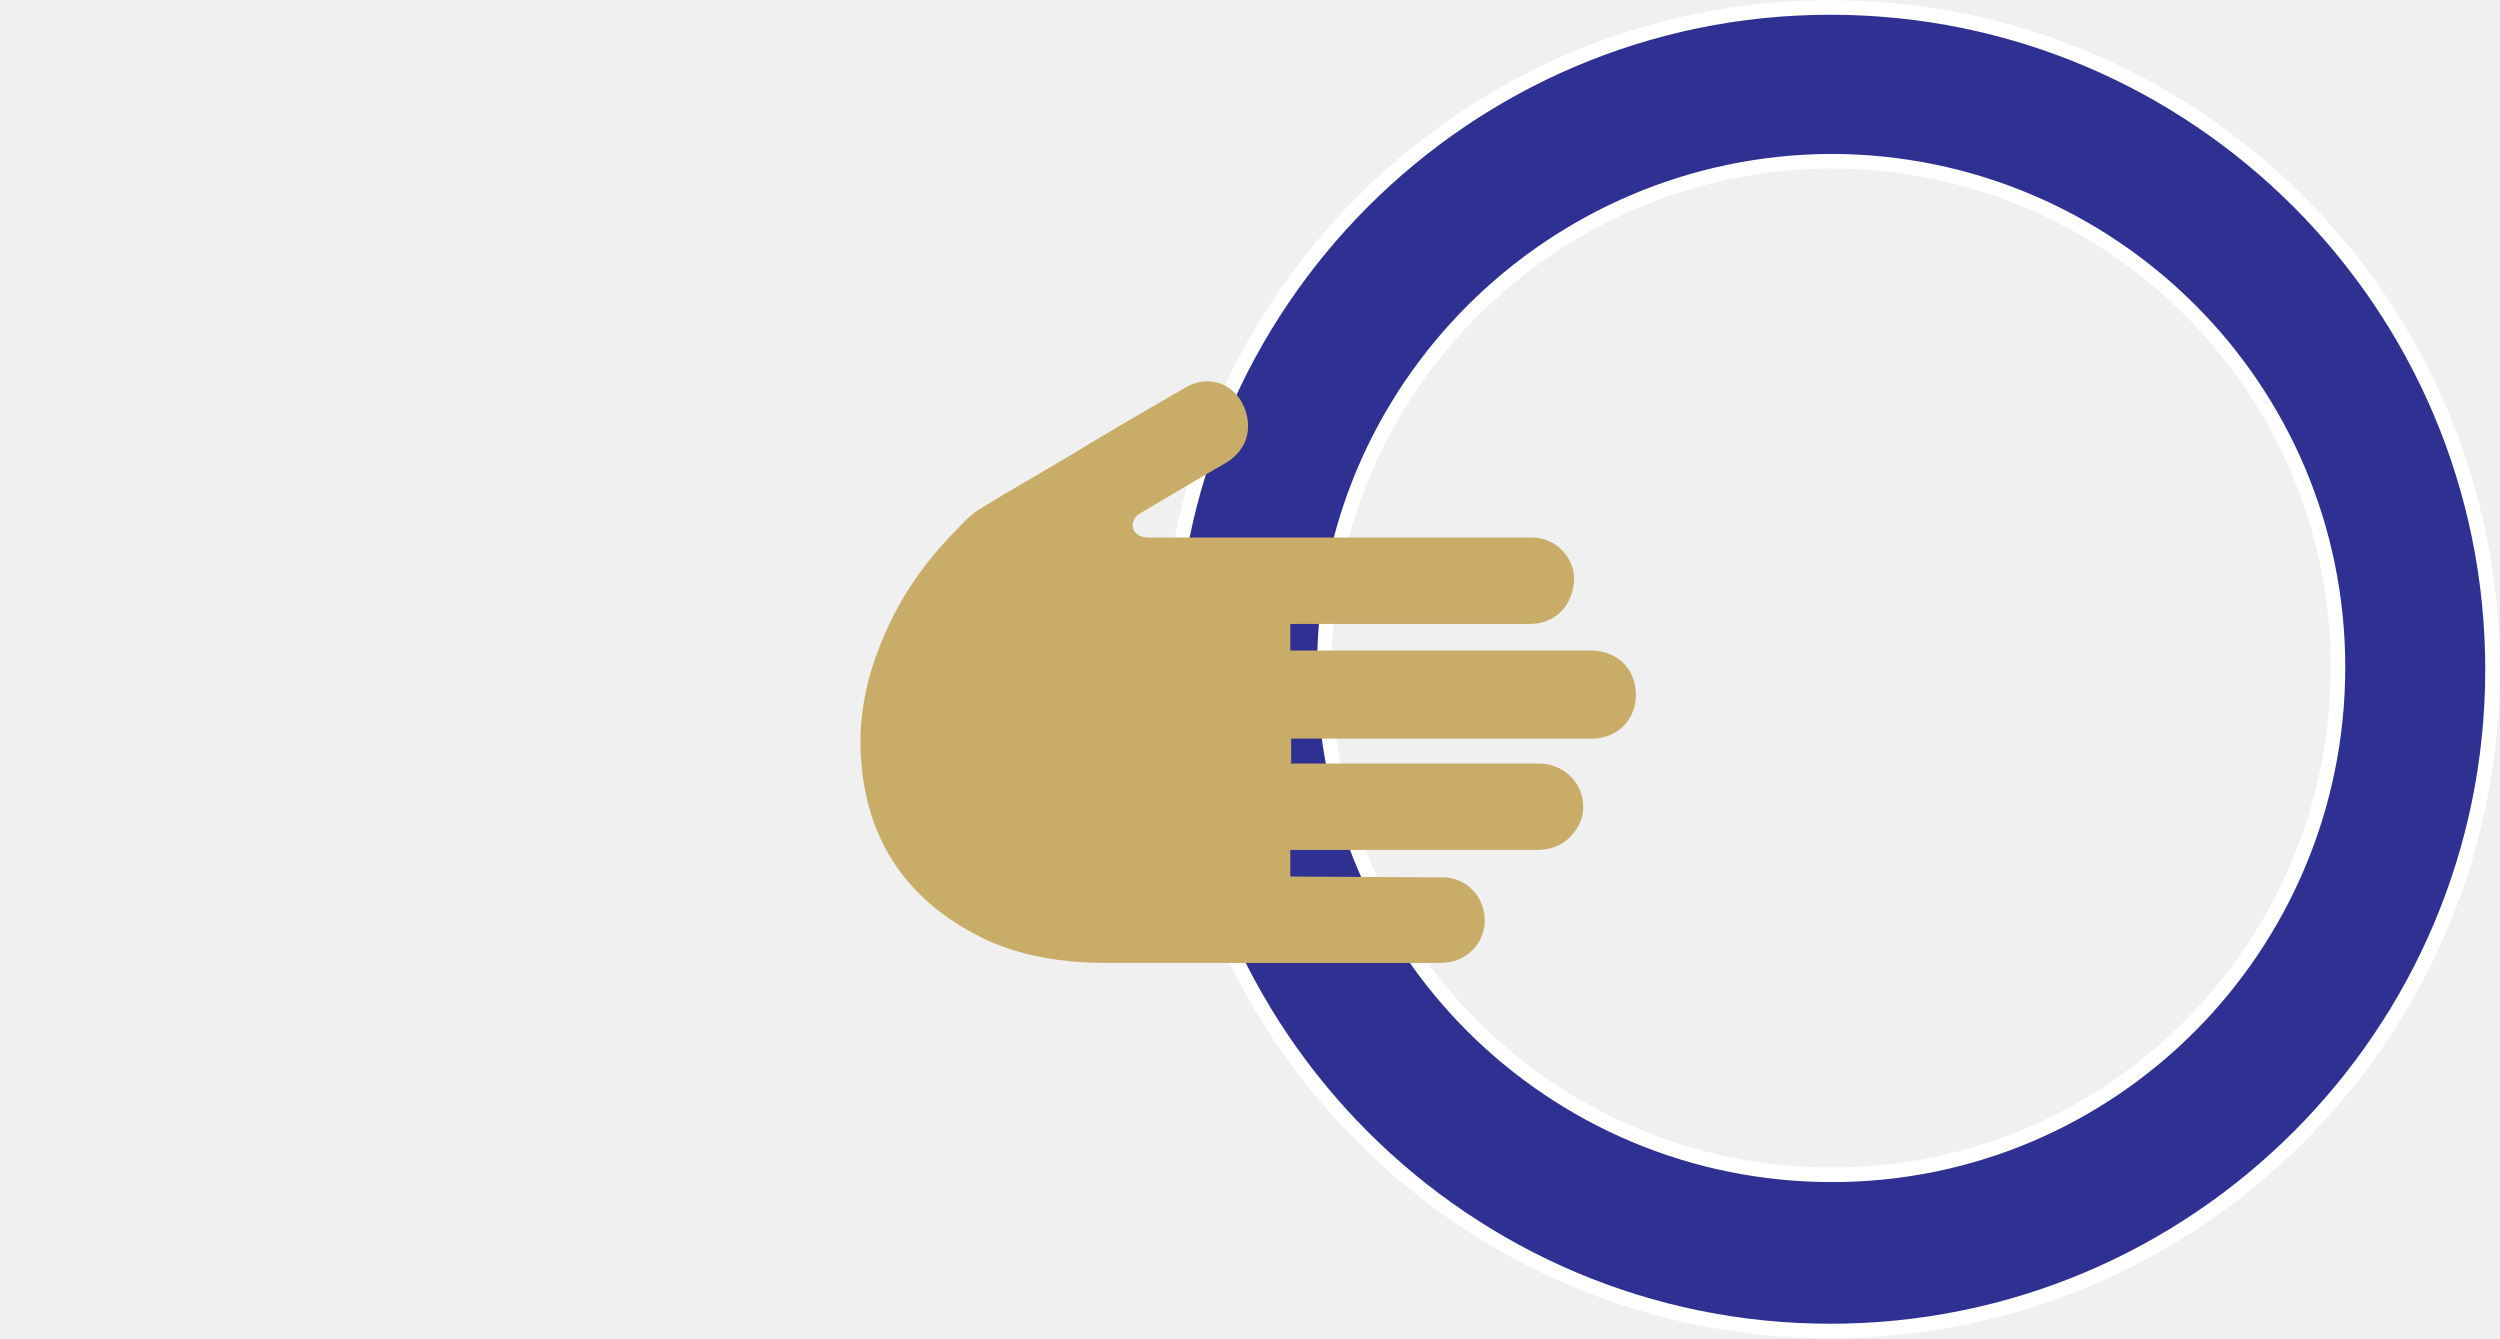
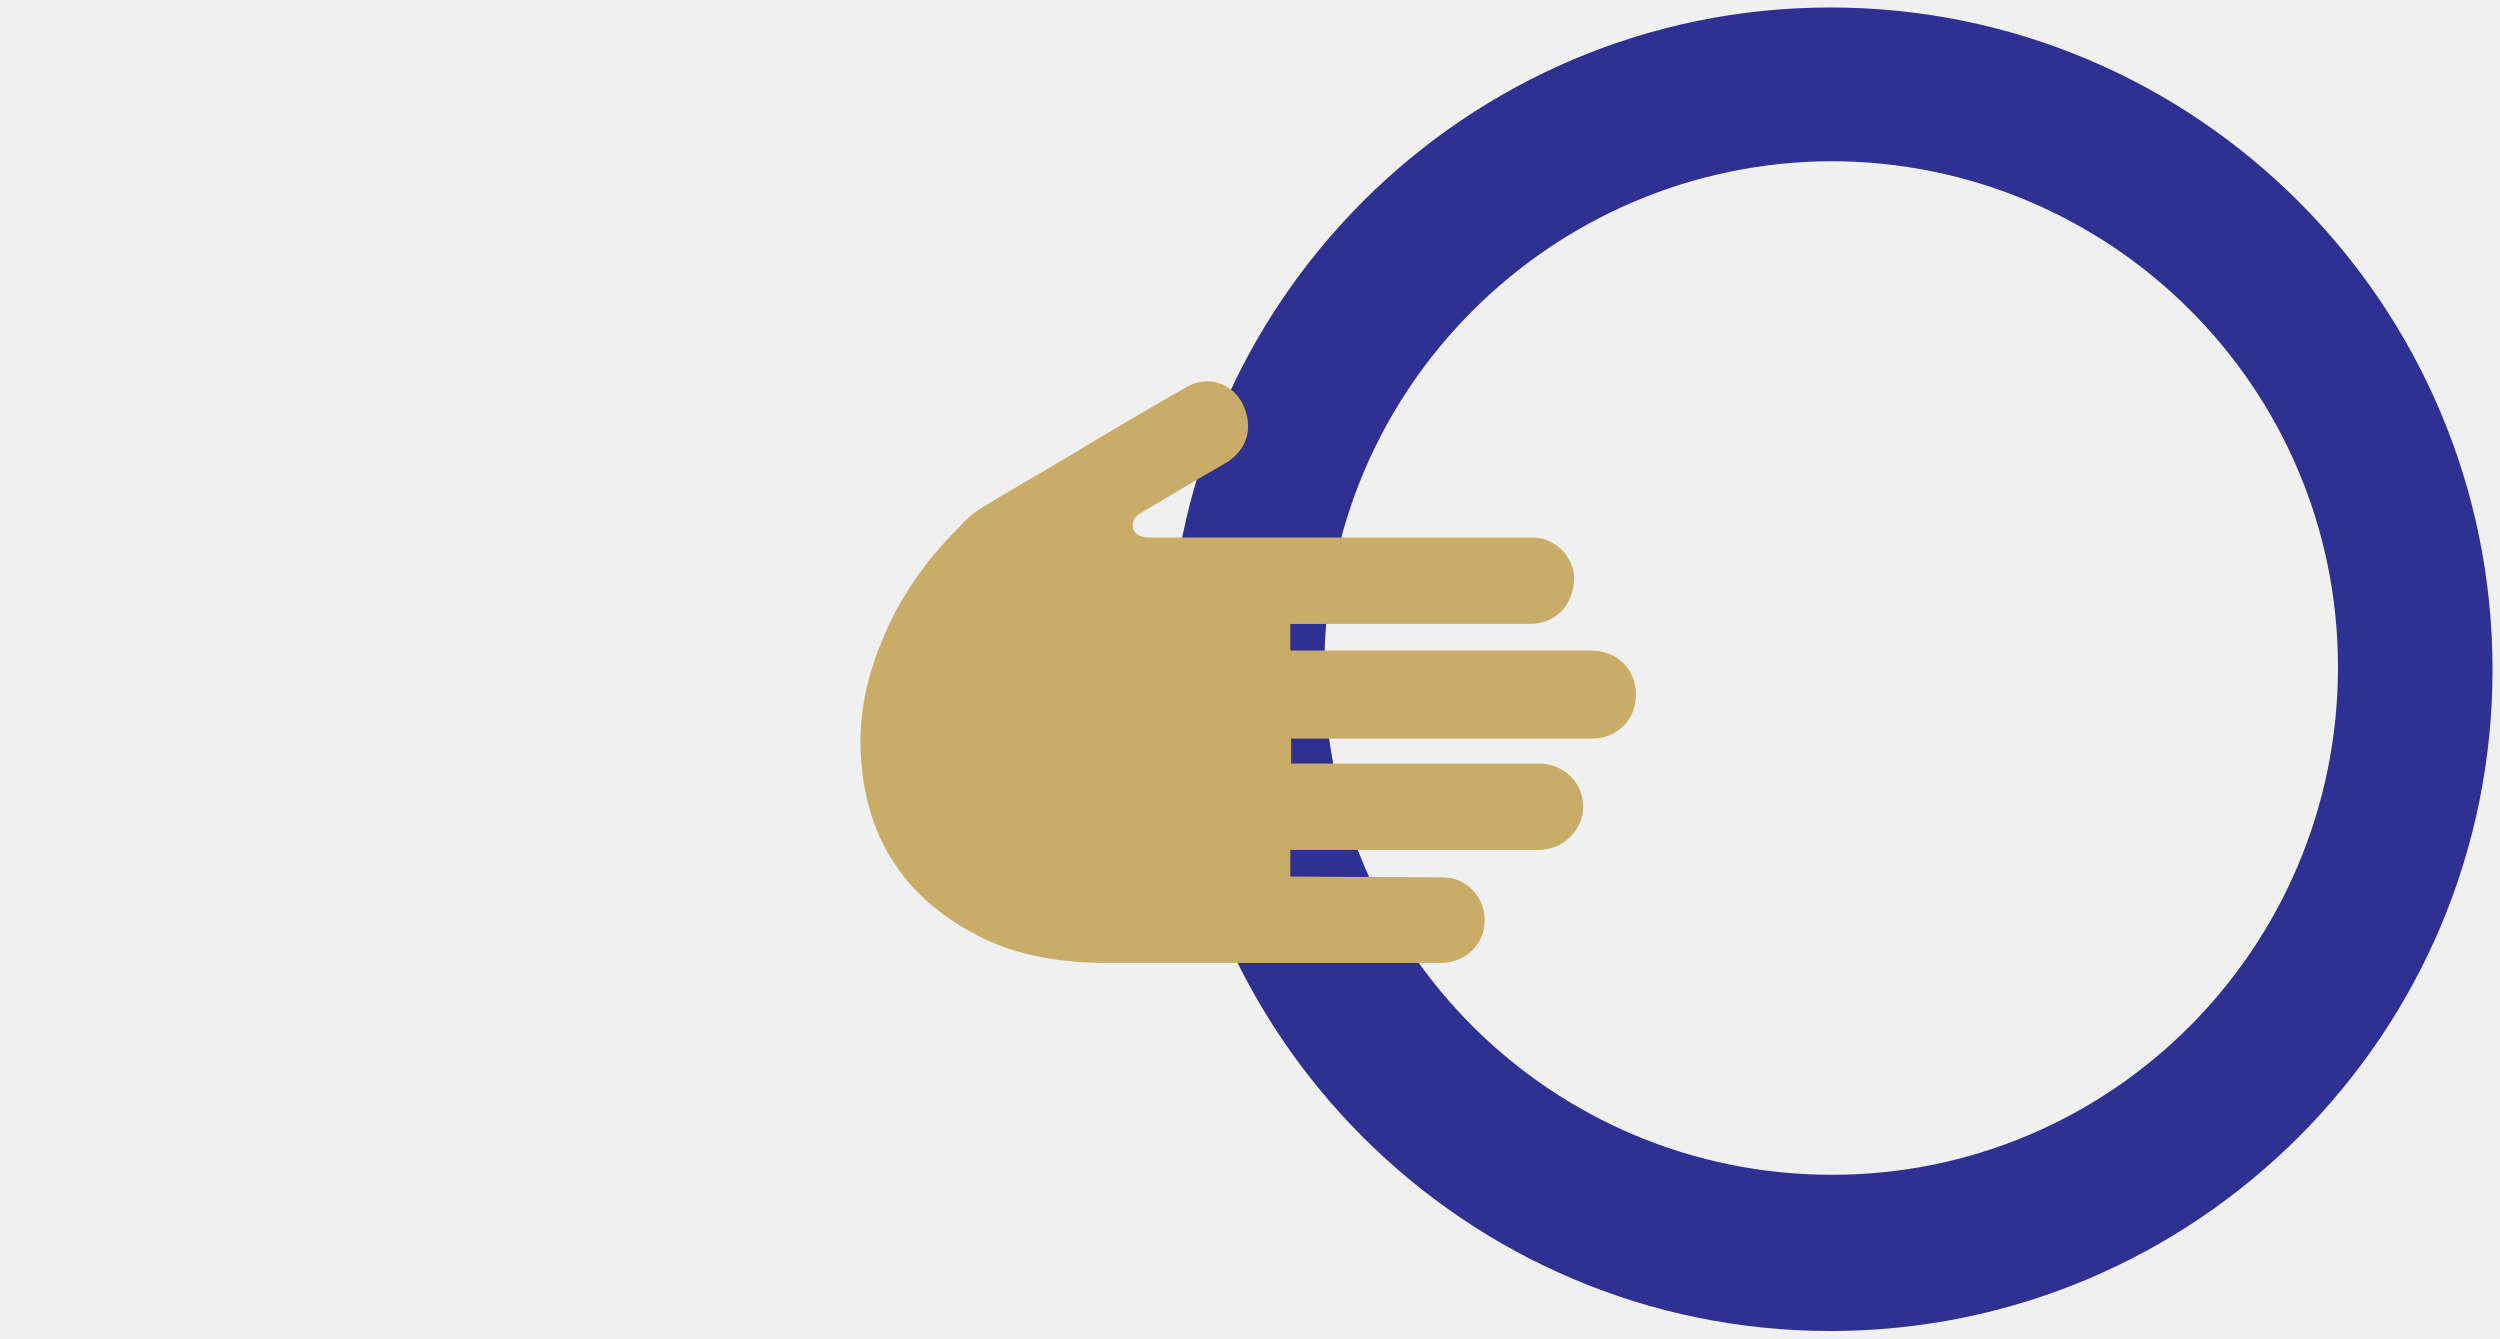
<svg xmlns="http://www.w3.org/2000/svg" version="1.1" id="Layer_1" x="0px" y="0px" viewBox="0 0 300.9 161.1" style="enable-background:new 0 0 300.9 161.1;" xml:space="preserve">
  <style type="text/css">
- 	.st0{fill:#2E3192;stroke:#FFFFFF;stroke-width:1.75;stroke-miterlimit:10;}
+ 	.st0{fill:#2E3192;}
	.st1{fill:none;}
	.st2{fill:#C9AC68;}
</style>
  <g>
    <path class="st0" d="M220.3,160.2c44,0,79.7-35.7,79.7-79.6c0-44-35.7-79.7-79.7-79.7c-43.9,0-79.6,35.7-79.6,79.7   C140.7,124.5,176.4,160.2,220.3,160.2z M220.3,19.4c33.7,0,61.1,27.2,61.1,60.9s-27.2,61.1-60.9,61.1s-61.1-27.2-61.1-60.9l0,0   C159.3,46.9,186.7,19.6,220.3,19.4z" />
    <path class="st1" d="M79.7,1.2C35.7,1.2,0,36.9,0,80.8c0,44,35.7,79.7,79.7,79.7c43.9,0,79.6-35.7,79.6-79.7   C159.3,36.9,123.6,1.2,79.7,1.2 M79.7,141.9c-33.7,0-61.1-27.2-61.1-60.9s27.2-61.1,60.9-61.1s61.1,27.2,61.1,60.9l0,0   C140.7,114.6,113.3,141.9,79.7,141.9" />
    <path class="st2" d="M155.3,105.5v-3.2H185c2.6,0,4.4-1.4,5.3-3.6c1.1-3.5-1.5-6.8-5.1-6.8h-29.8v-3h36.2c3,0,5.3-2.2,5.3-5.3   s-2.3-5.3-5.4-5.3h-36.2v-3.2h28.8c2.8,0,4.9-1.8,5.3-4.7c0.5-2.9-2-5.7-4.9-5.7h-46.2c-0.7,0-1.4-0.2-1.8-0.8   c-0.4-0.8-0.1-1.6,0.7-2.1c3.4-2,6.7-4,10.2-6c2.6-1.5,3.5-4.1,2.3-6.9c-1.2-2.8-4.4-3.9-7.1-2.2c-4.7,2.7-9.5,5.5-14.1,8.3   c-3.5,2.1-6.9,4-10.3,6.1c-1.2,0.7-2.1,1.6-3,2.6c-4,4-7.1,8.5-9.2,13.8c-1.9,4.7-2.8,9.5-2.3,14.6c0.8,9.1,5.4,15.9,13.4,20.2   c3.6,2,7.6,3,11.7,3.4c2,0.2,4,0.2,5.7,0.2h38.9c3,0,5.4-2.3,5.3-5.3c-0.1-2.8-2.3-5-5-5L155.3,105.5z" />
  </g>
</svg>
